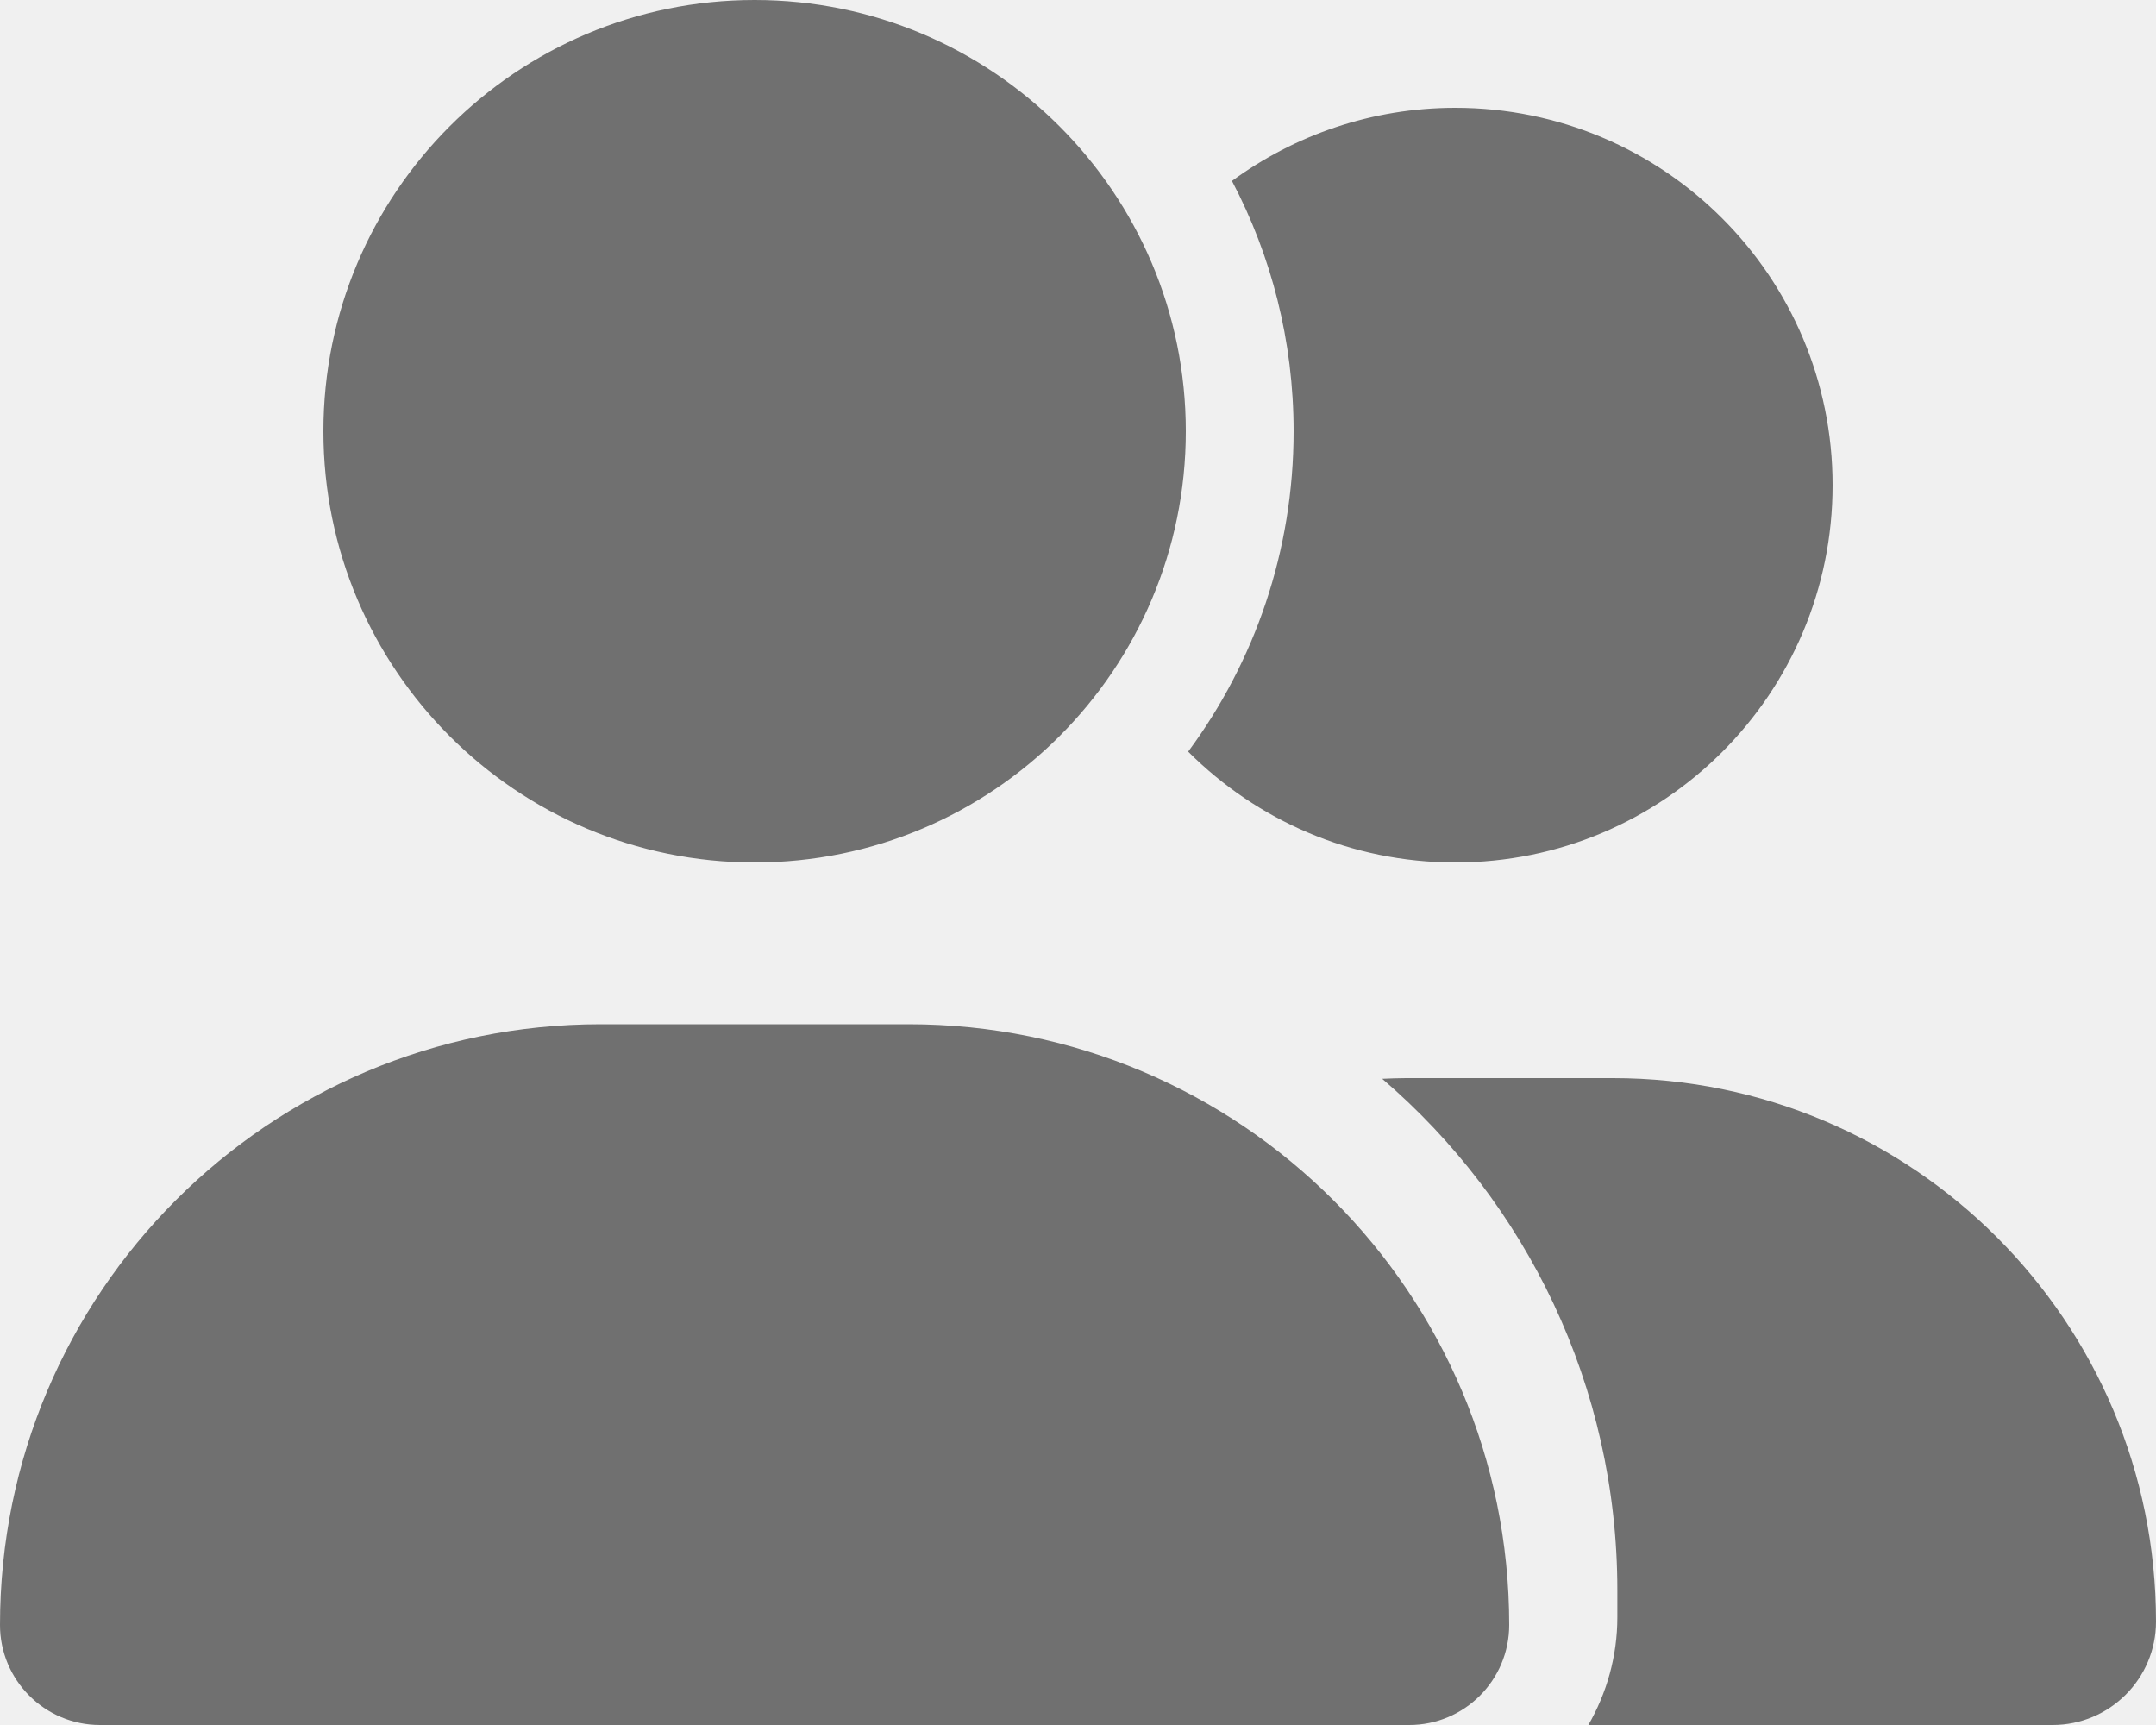
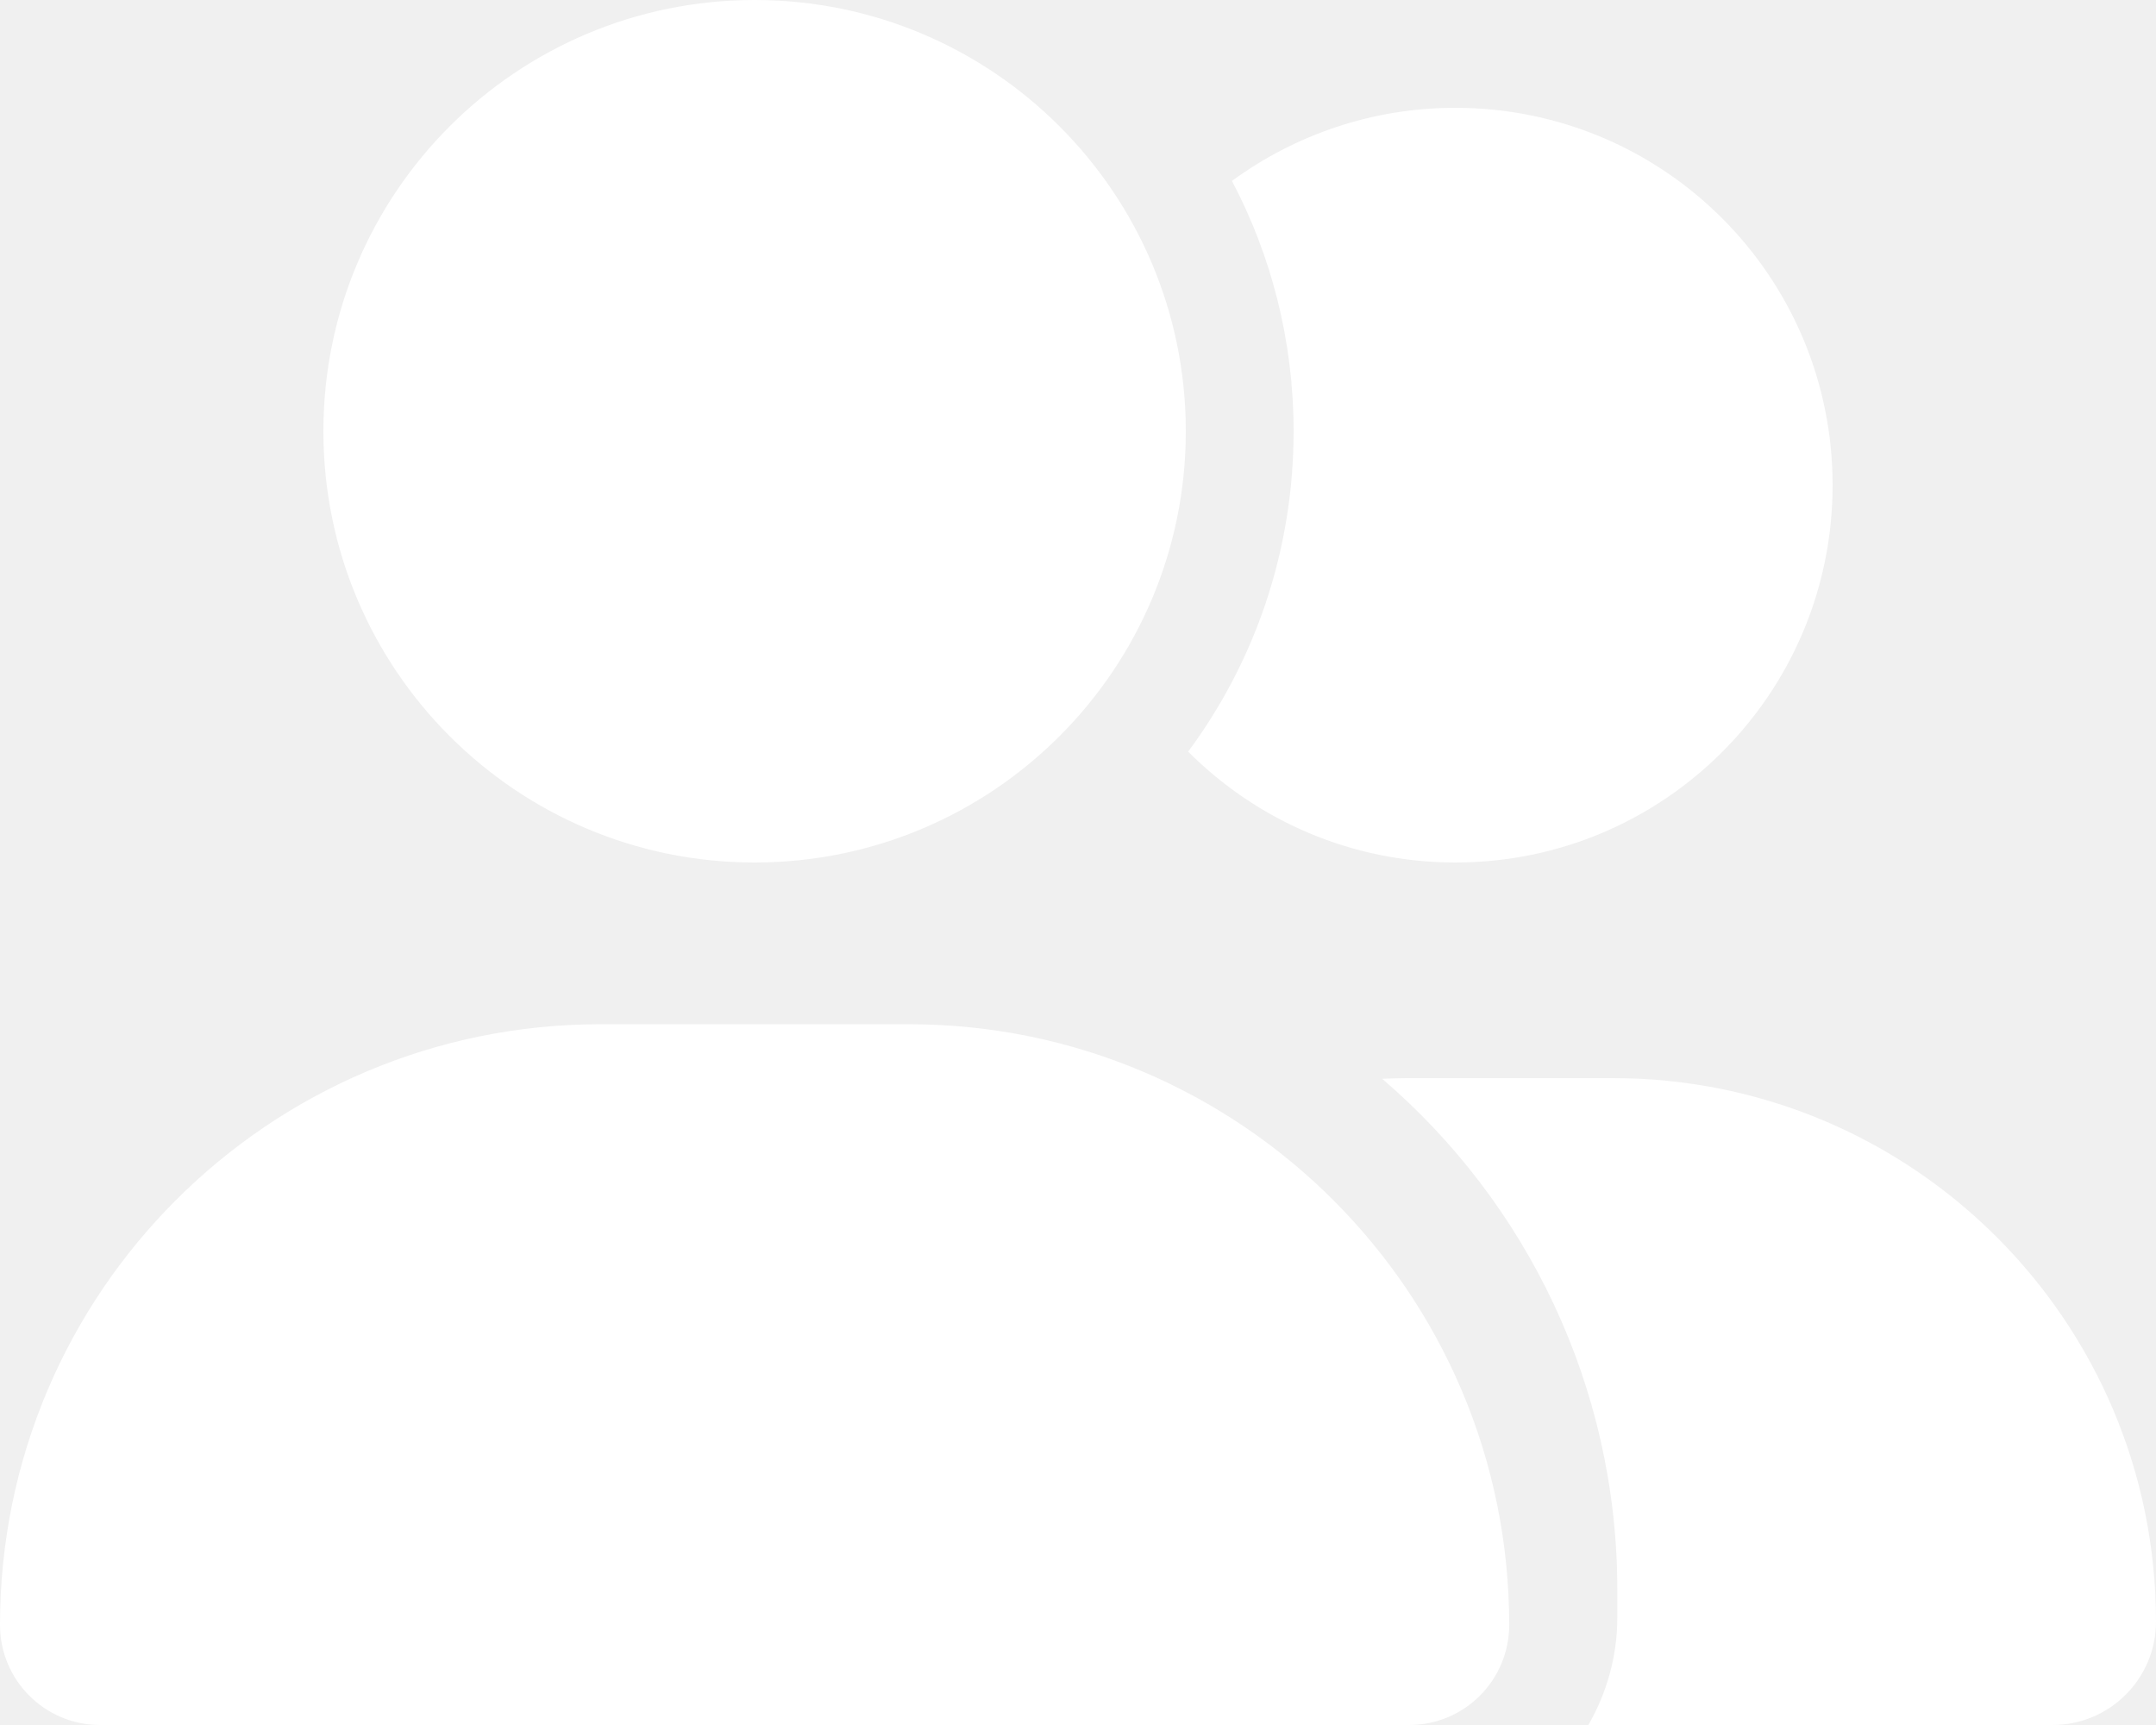
<svg xmlns="http://www.w3.org/2000/svg" viewBox="0 0 640 512">
-   <path fill="#707070" d="M96 128a128 128 0 1 1 256 0A128 128 0 1 1 96 128zM0 482.3C0 383.8 79.8 304 178.3 304l91.4 0C368.2 304 448 383.8 448 482.3c0 16.4-13.3 29.7-29.7 29.7L29.7 512C13.3 512 0 498.7 0 482.3zM609.3 512l-137.8 0c5.4-9.4 8.6-20.3 8.6-32l0-8c0-60.7-27.1-115.2-69.8-151.8c2.4-.1 4.7-.2 7.1-.2l61.4 0C567.8 320 640 392.2 640 481.3c0 17-13.8 30.7-30.7 30.7zM432 256c-31 0-59-12.6-79.3-32.9C372.4 196.5 384 163.6 384 128c0-26.8-6.6-52.1-18.3-74.3C384.3 40.1 407.2 32 432 32c61.9 0 112 50.1 112 112s-50.1 112-112 112z" />
+   <path fill="#ffffff" d="M96 128a128 128 0 1 1 256 0A128 128 0 1 1 96 128zM0 482.3C0 383.8 79.8 304 178.3 304l91.4 0C368.2 304 448 383.8 448 482.3c0 16.4-13.3 29.7-29.7 29.7L29.7 512C13.3 512 0 498.7 0 482.3zM609.3 512l-137.8 0c5.4-9.4 8.6-20.3 8.6-32l0-8c0-60.7-27.1-115.2-69.8-151.8c2.4-.1 4.7-.2 7.1-.2l61.4 0C567.8 320 640 392.2 640 481.3c0 17-13.8 30.7-30.7 30.7zM432 256c-31 0-59-12.6-79.3-32.9C372.4 196.5 384 163.6 384 128c0-26.8-6.6-52.1-18.3-74.3C384.3 40.1 407.2 32 432 32c61.9 0 112 50.1 112 112s-50.1 112-112 112z" />
</svg>
